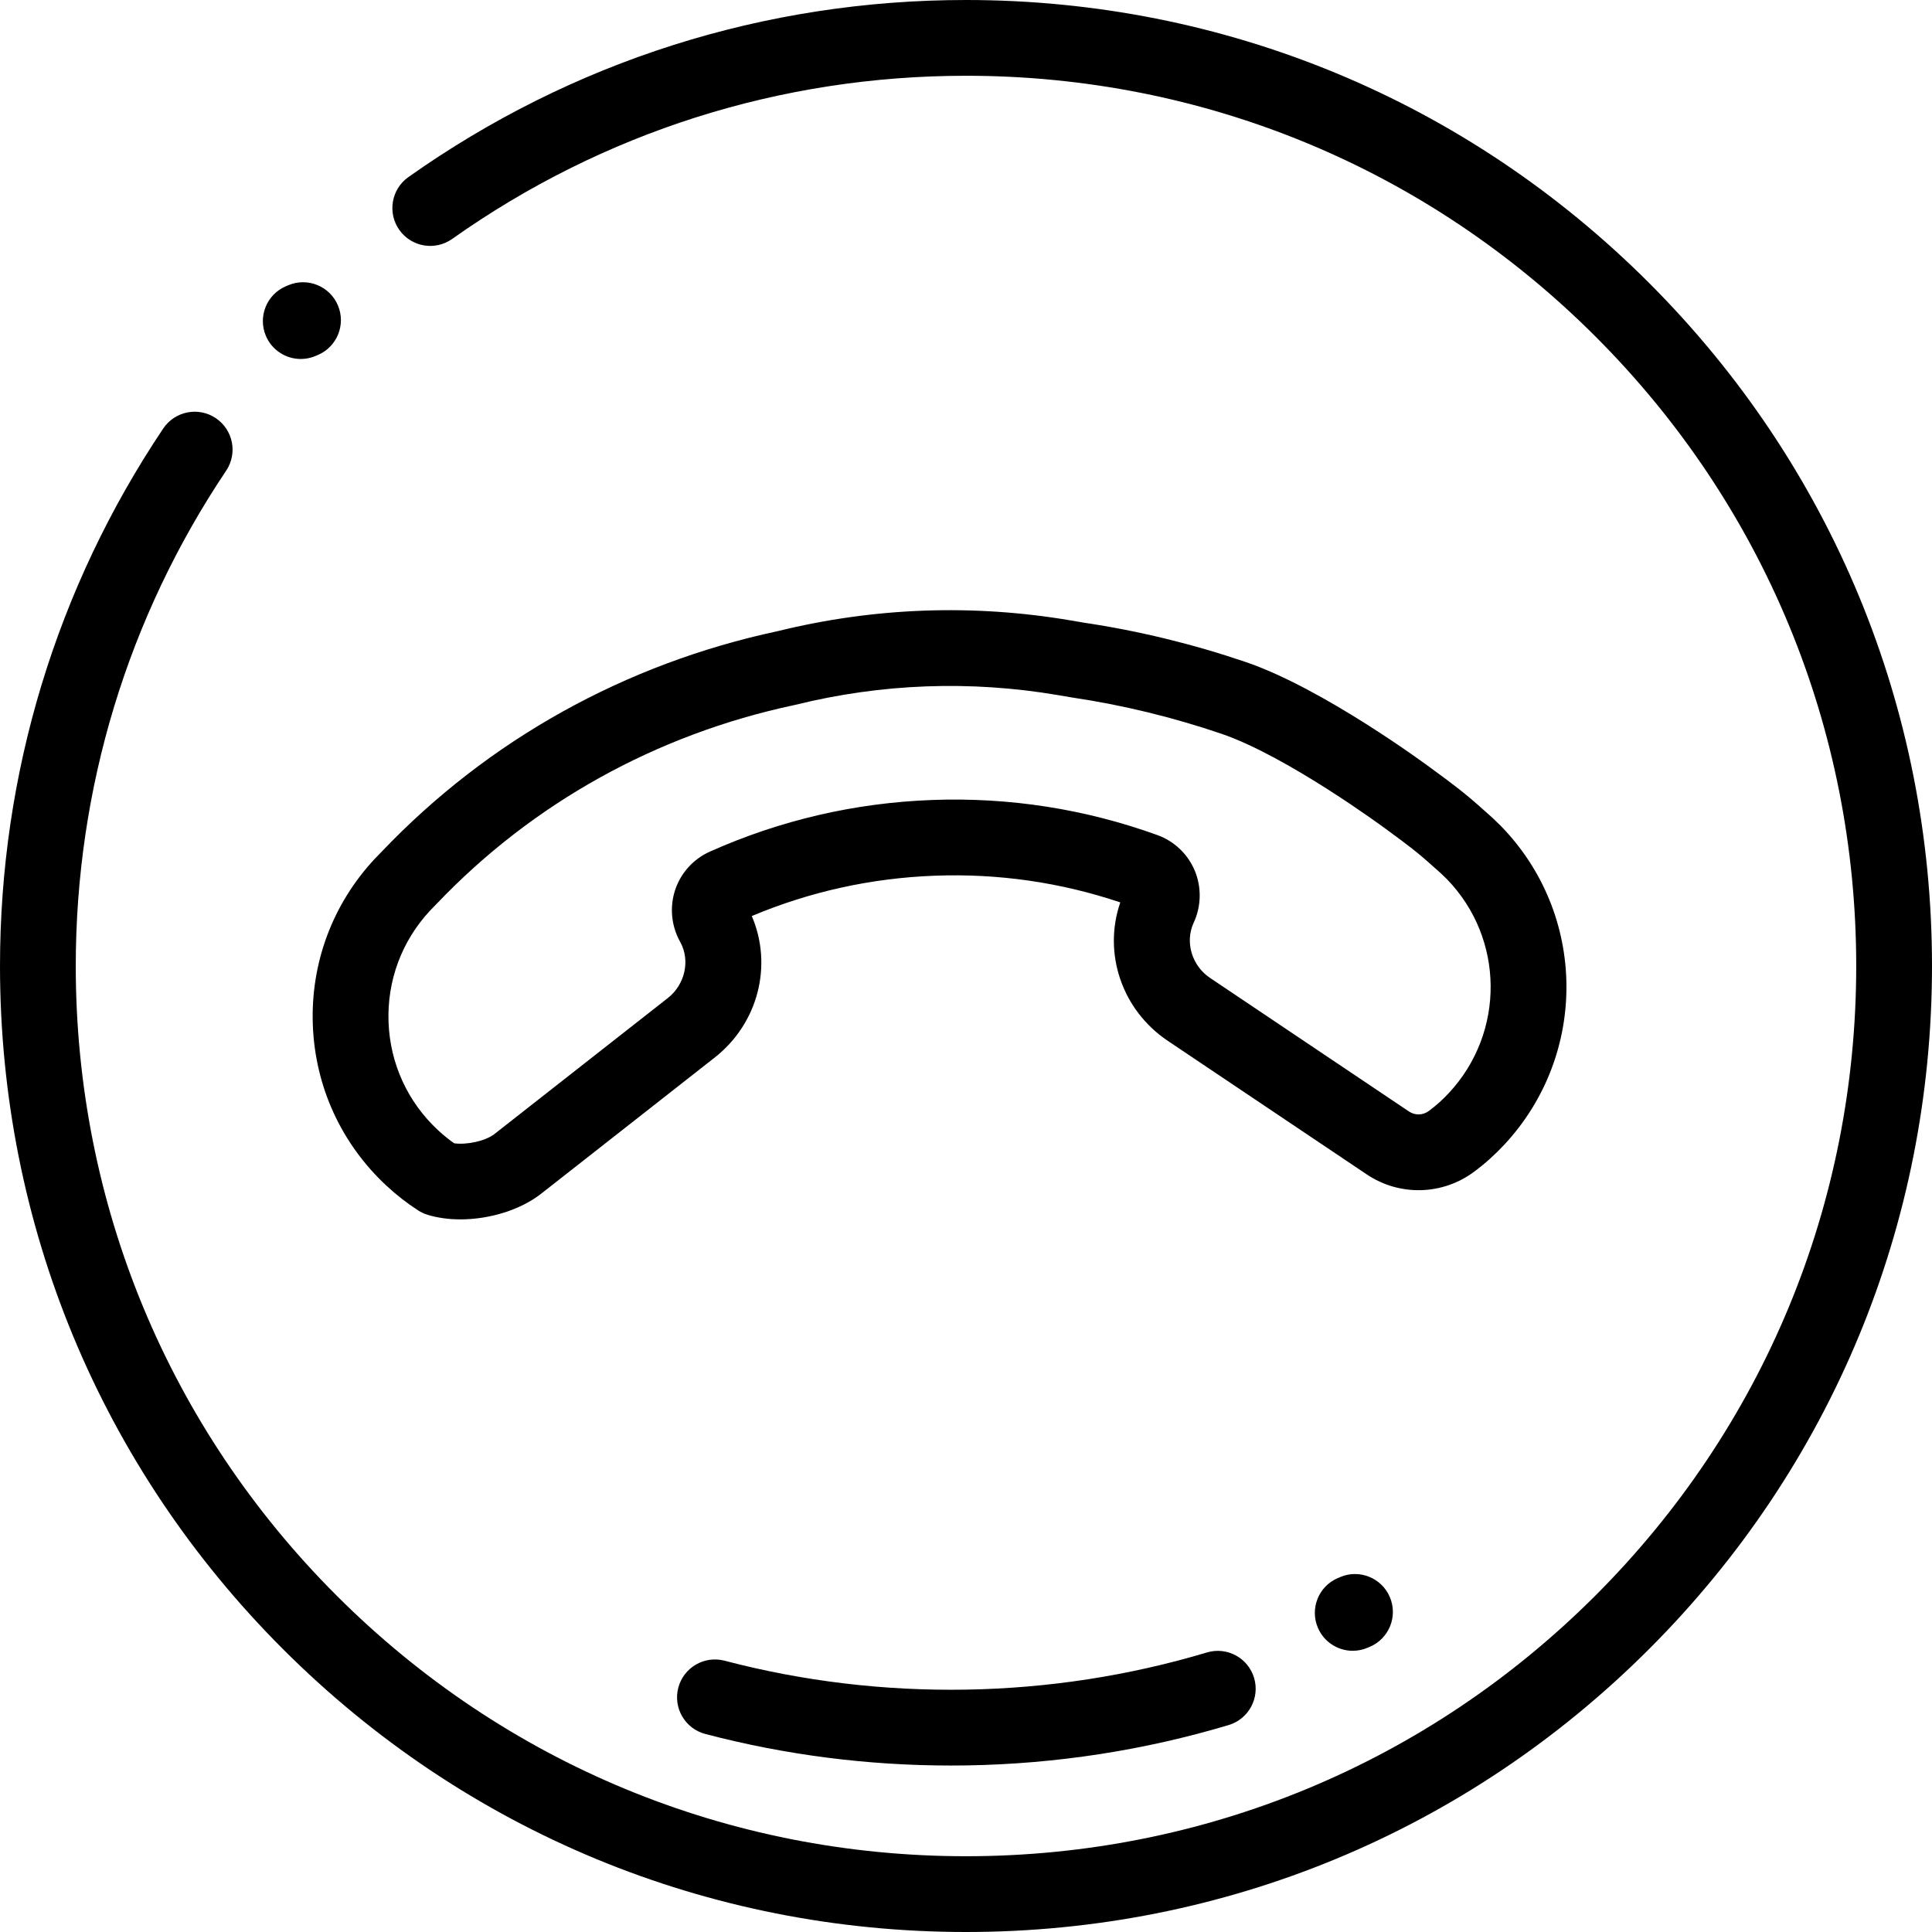
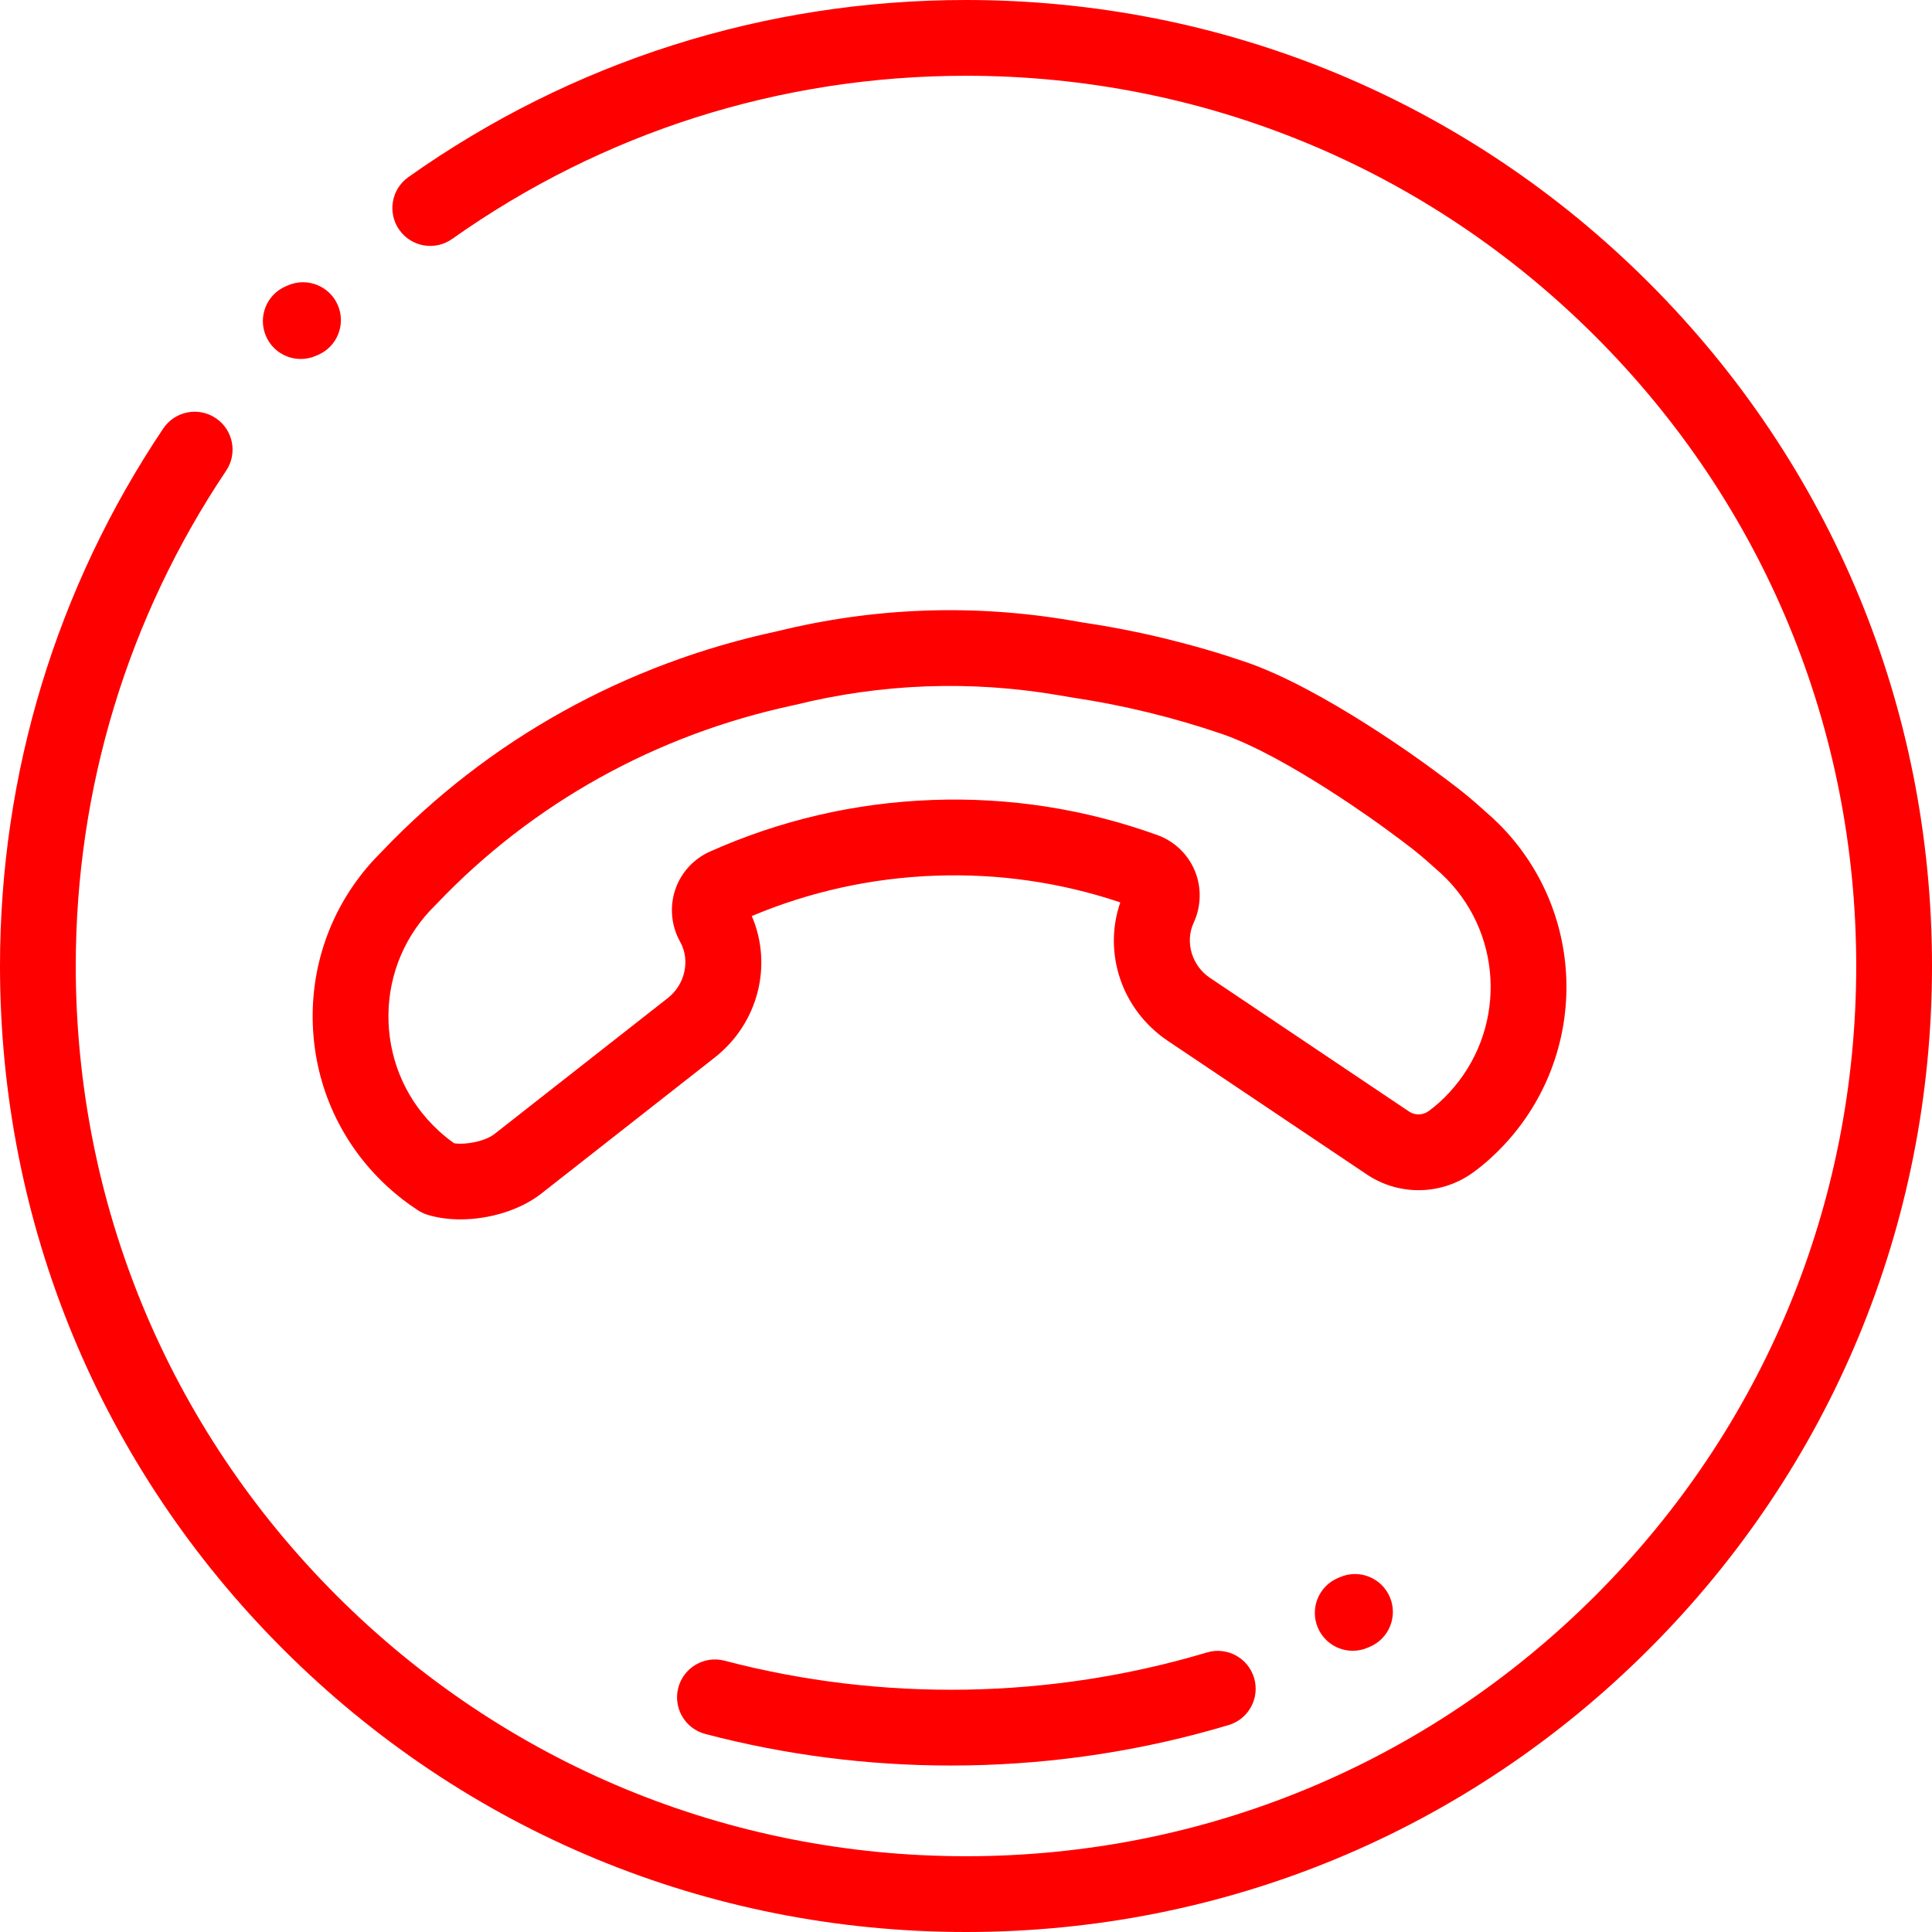
- <svg xmlns="http://www.w3.org/2000/svg" height="512pt" viewBox="0 0 512 512" width="512pt">
+ <svg xmlns="http://www.w3.org/2000/svg" height="512pt" viewBox="0 0 512 512" fill="red" width="512pt">
  <path d="m437.02 74.98c-48.352-48.352-112.641-74.98-181.02-74.98-53.316 0-104.418 16.23-147.781 46.938-4.523 3.203-5.594 9.473-2.391 13.996 3.203 4.523 9.469 5.594 13.996 2.391 39.953-28.289 87.039-43.246 136.176-43.246 63.016 0 122.262 24.543 166.82 69.102 44.559 44.559 69.098 103.805 69.098 166.82s-24.539 122.262-69.098 166.82c-44.559 44.559-103.805 69.098-166.82 69.098s-122.262-24.539-166.82-69.098c-44.559-44.559-69.102-103.805-69.102-166.82 0-47 13.781-92.391 39.852-131.254 3.09-4.605 1.863-10.844-2.742-13.93-4.605-3.094-10.844-1.863-13.93 2.742-28.301 42.188-43.258 91.441-43.258 142.441 0 68.379 26.629 132.668 74.98 181.02 48.352 48.352 112.641 74.98 181.02 74.98s132.668-26.629 181.02-74.98c48.352-48.352 74.98-112.641 74.98-181.02 0-68.383-26.629-132.668-74.98-181.02zm0 0" />
  <path d="m319.848 437.918c-20.602 6.164-42.059 9.48-63.77 9.852-21.715.363-43.266-2.207-64.062-7.668-5.367-1.402-10.852 1.801-12.262 7.164-1.406 5.363 1.801 10.852 7.164 12.258 21.152 5.555 43.02 8.359 65.066 8.359 1.477 0 2.957-.012 4.438-.035 23.547-.402 46.82-4 69.18-10.691 5.312-1.59 8.332-7.188 6.742-12.5-1.59-5.309-7.184-8.332-12.496-6.738zm0 0" />
  <path d="m82.902 271.625c.605 16.348 7.543 31.48 19.531 42.613 2.621 2.438 5.438 4.633 8.375 6.531.781.504 1.629.898 2.516 1.168 2.68.82 5.641 1.211 8.688 1.211 7.672 0 15.879-2.477 21.426-6.824l45.945-36.043c11.555-9.062 15.457-24.457 9.848-37.52 15.41-6.477 31.715-10.07 48.527-10.691 16.789-.625 33.301 1.758 49.129 7.074-4.633 13.438.391 28.496 12.582 36.684l52.742 35.406c8.746 5.871 20.23 5.527 28.609-.84 2.758-2.043 5.414-4.438 7.895-7.109 22.234-23.941 21.824-60.996-.934-84.359-.039-.039-.082-.082-.121-.121-.699-.695-1.402-1.387-2.141-2.074-.703-.648-1.402-1.262-2.156-1.918-5.086-4.598-8.305-6.969-13.172-10.547l-1.008-.738c-1.156-.859-28.539-21.105-49.074-28.094-13.973-4.754-28.383-8.262-42.832-10.414l-3.406-.582c-25.984-4.422-52.133-3.477-77.727 2.812-40.457 8.637-76.727 28.816-104.906 58.363-.672.676-1.34 1.355-2.008 2.074-11.133 11.984-16.93 27.59-16.328 43.938zm31.047-30.281c.535-.578 1.074-1.121 1.613-1.664.047-.047.094-.094.145-.145 25.422-26.684 58.195-44.902 94.773-52.68.105-.023.211-.047.312-.074 22.953-5.66 46.406-6.516 69.711-2.551l3.508.598c.07.012.137.023.207.035 13.293 1.977 26.555 5.199 39.422 9.578 17.547 5.973 43.316 25.012 43.605 25.227l1.051.773c4.703 3.461 7.293 5.363 11.664 9.324.051.043.16.137.207.18.559.488 1.121.973 1.688 1.5.555.516 1.074 1.031 1.598 1.547 15.23 15.695 15.477 40.555.547 56.629-1.656 1.785-3.398 3.355-5.18 4.672-.047.035-.094.07-.141.105-1.543 1.18-3.66 1.246-5.273.164l-52.742-35.41c-4.773-3.199-6.668-9.406-4.383-14.492l.094-.211c1.992-4.348 2.078-9.359.234-13.754-1.828-4.355-5.426-7.777-9.867-9.383-19.18-6.93-39.273-10.066-59.727-9.309-20.473.758-40.297 5.367-58.926 13.703-4.312 1.93-7.645 5.605-9.148 10.082-1.512 4.516-1.059 9.504 1.238 13.684l.148.273c2.625 4.852 1.191 11.188-3.336 14.738l-45.949 36.039c-2.355 1.852-7.352 2.938-10.691 2.461-1.473-1.043-2.898-2.199-4.254-3.457-8.059-7.484-12.723-17.656-13.129-28.645-.406-10.988 3.492-21.477 10.98-29.539zm0 0" />
  <path d="m355.156 417.941-.602.254c-5.102 2.172-7.477 8.066-5.305 13.168 1.625 3.82 5.336 6.113 9.242 6.113 1.312 0 2.645-.258 3.926-.805l.602-.254c5.102-2.172 7.477-8.07 5.305-13.172-2.172-5.102-8.066-7.477-13.168-5.305zm0 0" />
  <path d="m79.711 95.133c1.305 0 2.633-.254 3.91-.797l.602-.254c5.105-2.164 7.488-8.059 5.324-13.16-2.164-5.105-8.055-7.492-13.16-5.328l-.602.254c-5.105 2.164-7.488 8.059-5.324 13.16 1.621 3.828 5.34 6.125 9.25 6.125zm0 0" />
</svg>
